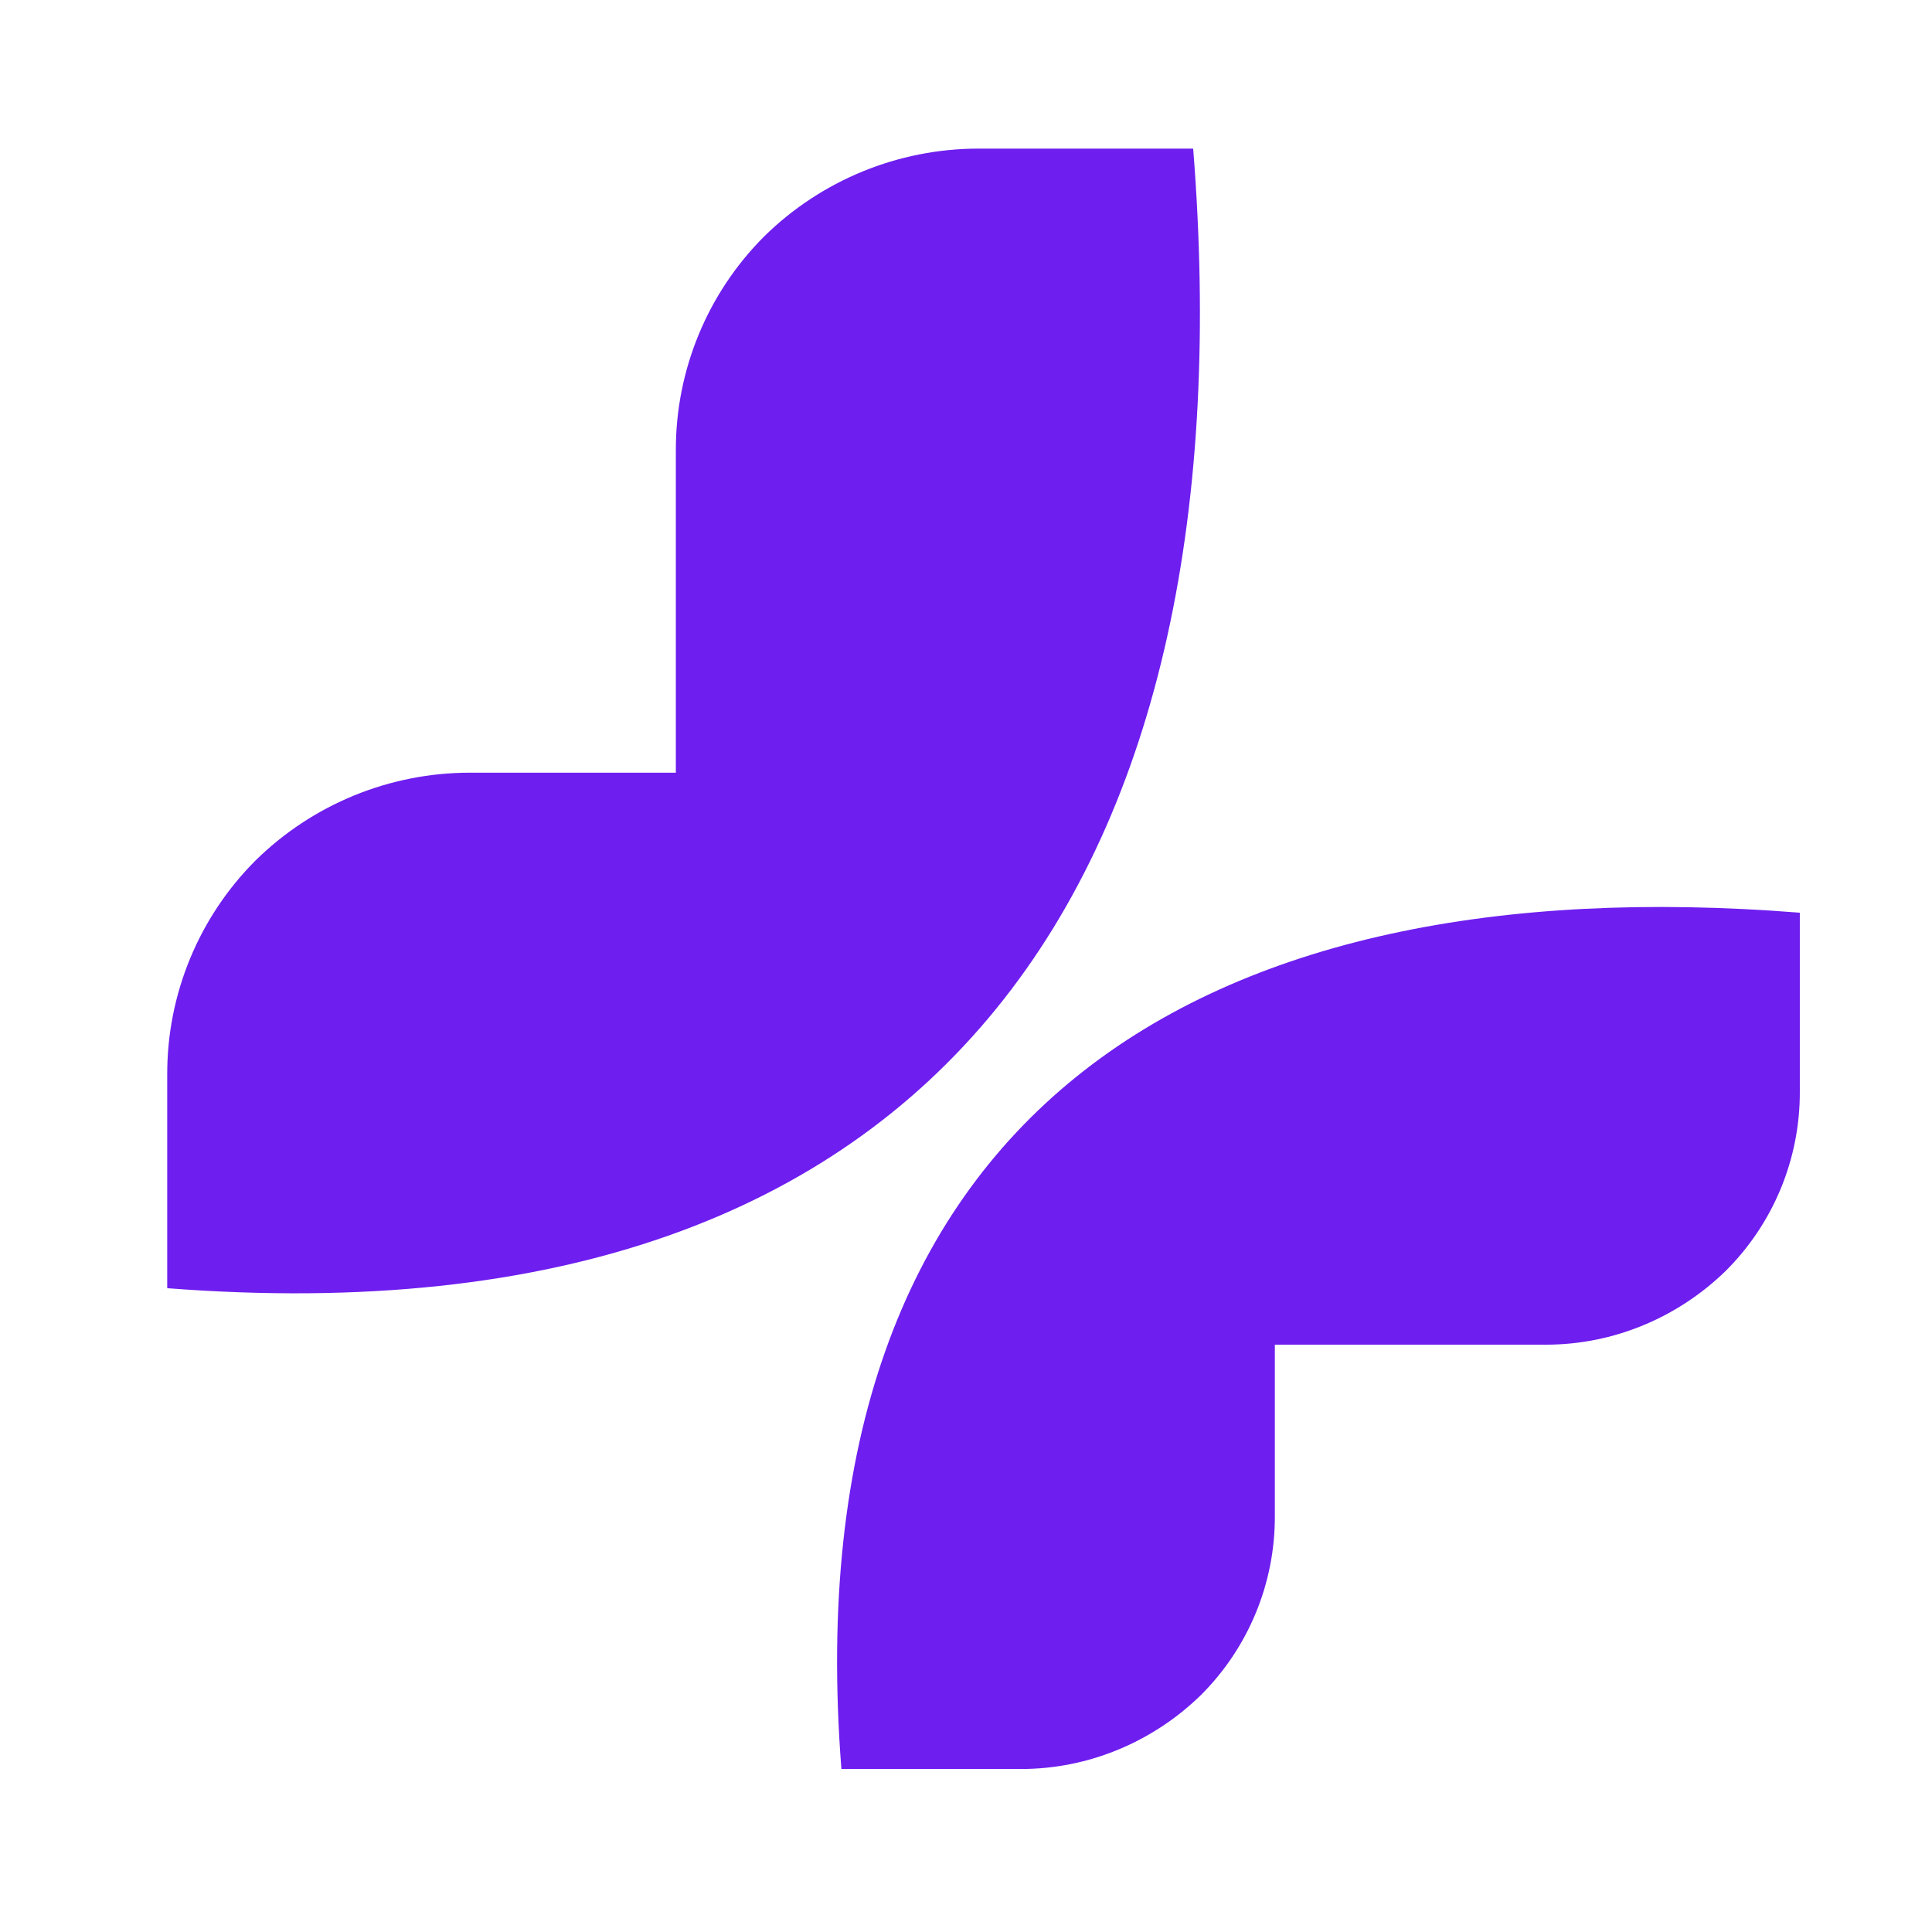
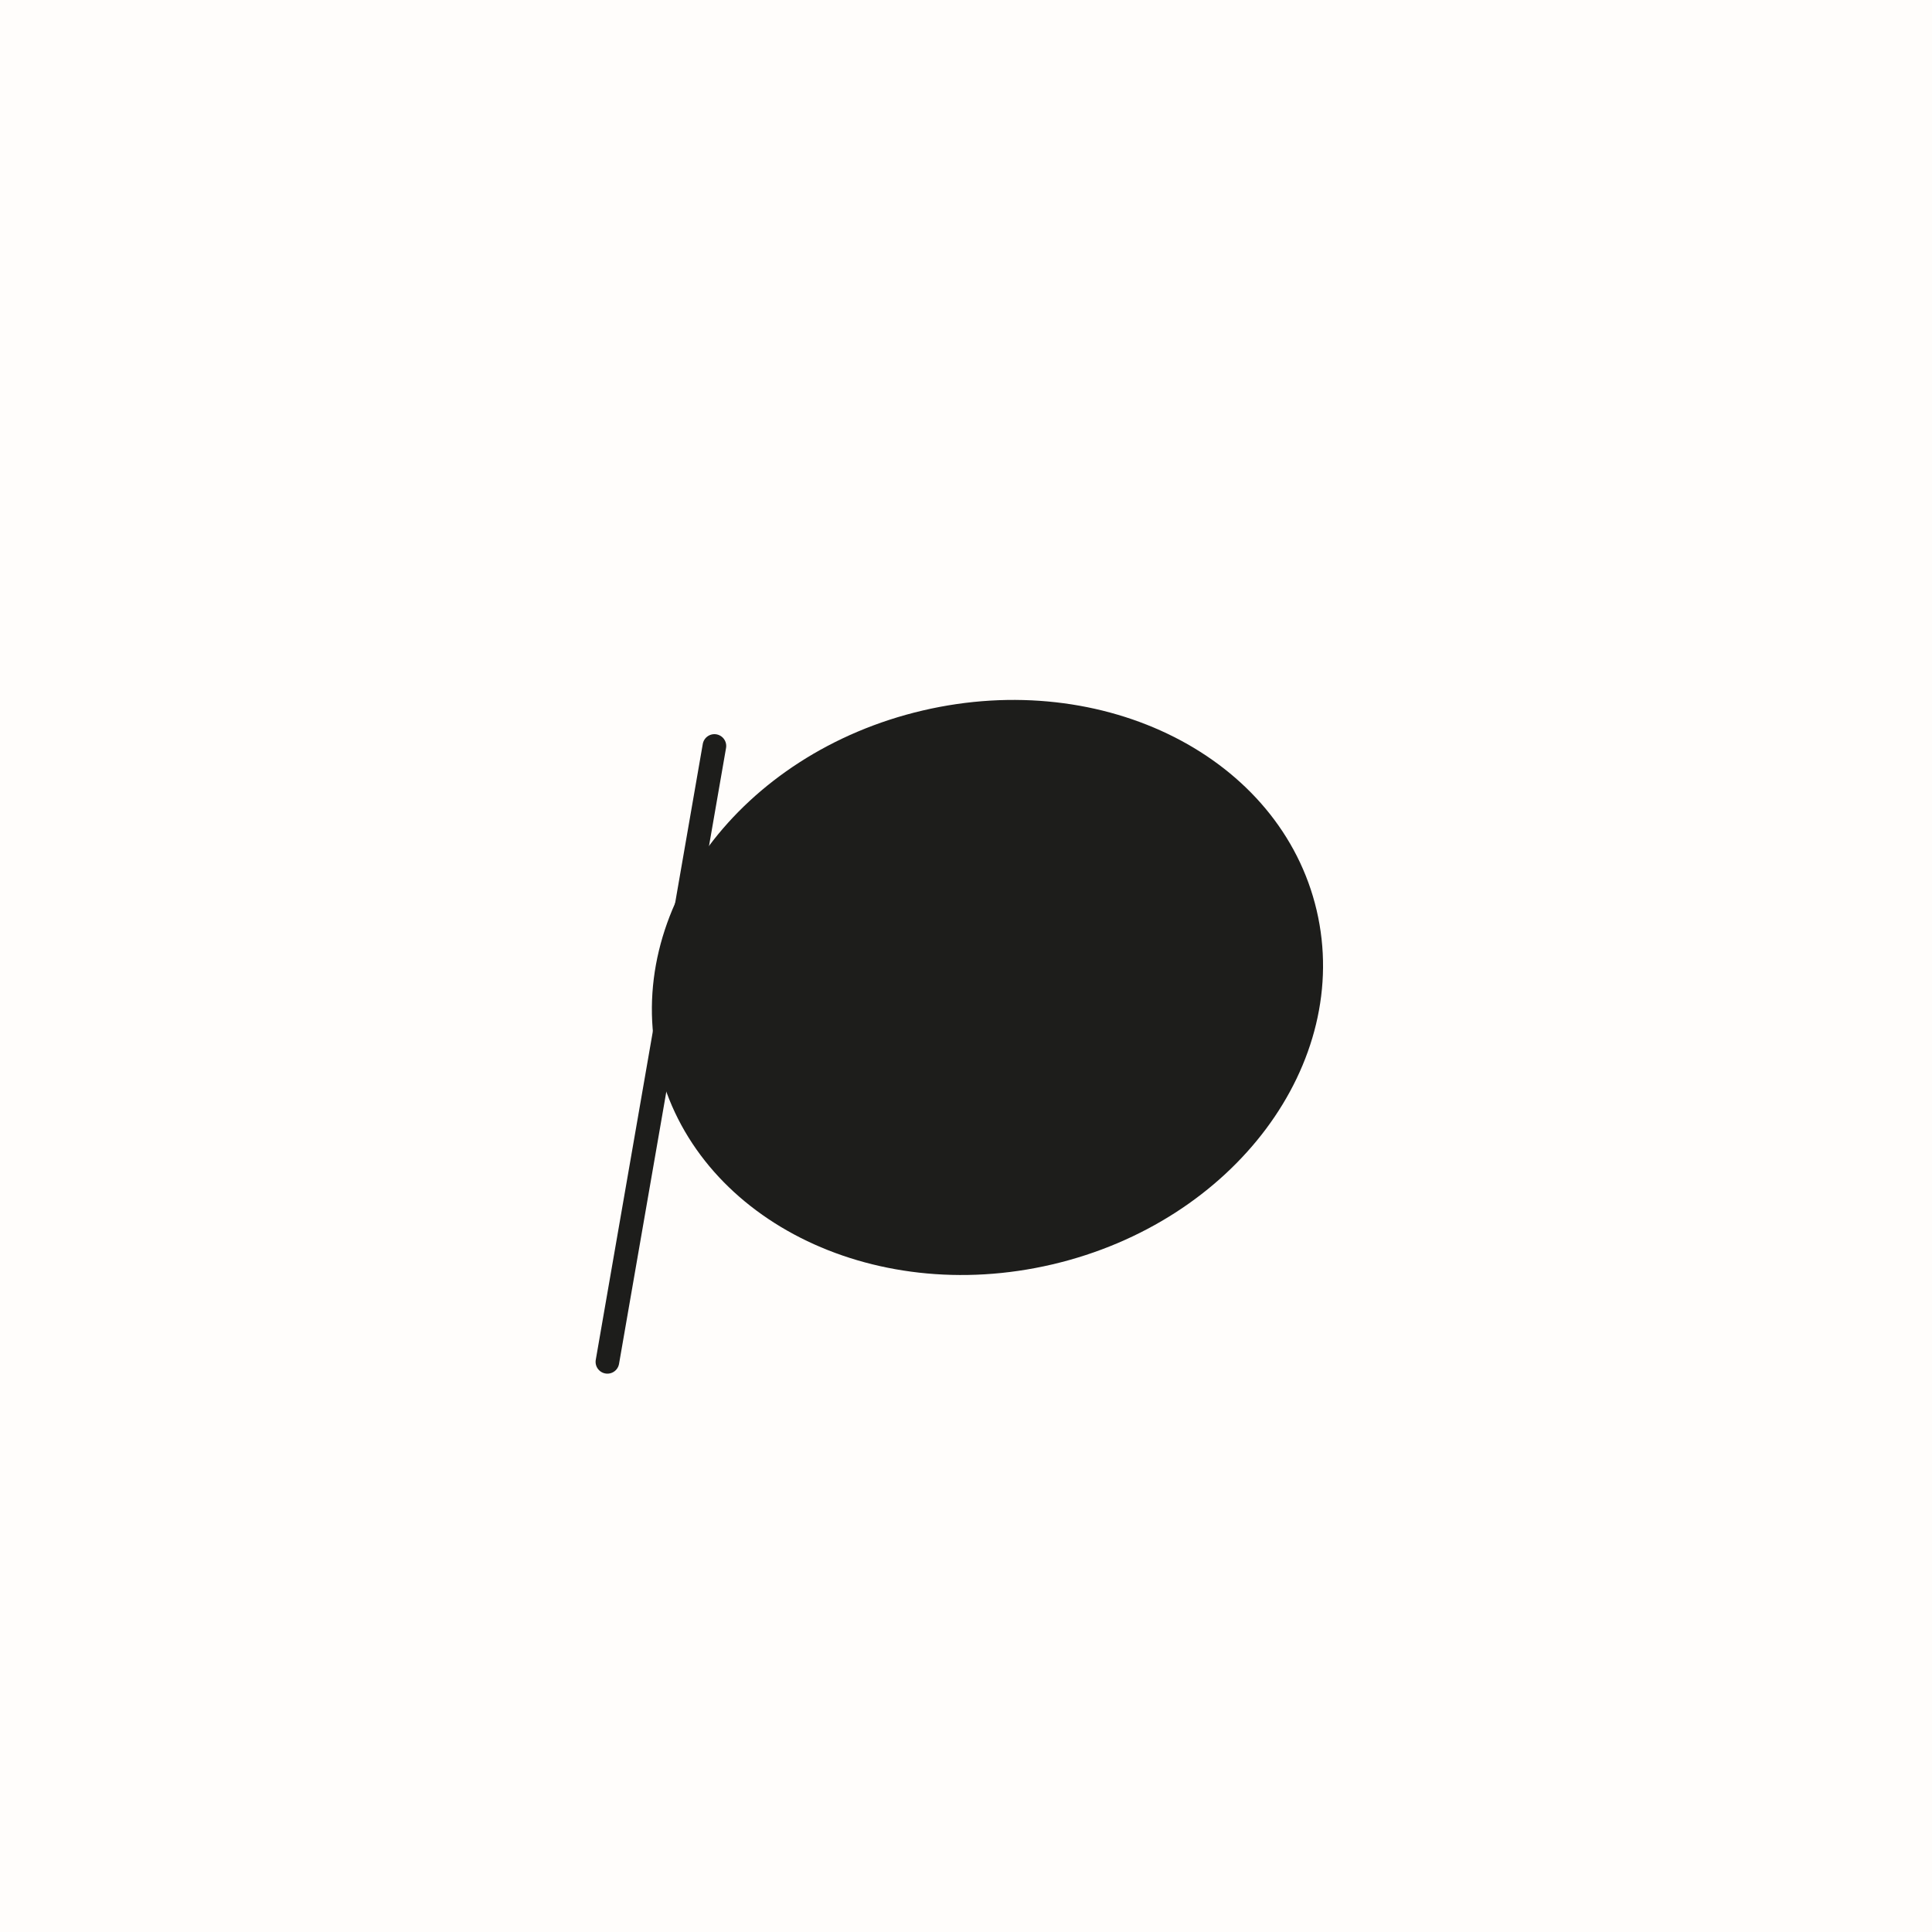
- <svg xmlns="http://www.w3.org/2000/svg" viewBox="146 -5 65 65" fill="none">
-   <path d="M186.143 0h-7.219a10.285 10.285 0 00-7.218 2.958 10.15 10.15 0 00-2.968 7.193v10.845h-6.926a10.285 10.285 0 00-7.218 2.957 10.151 10.151 0 00-2.968 7.194v7.193c26.456 2.045 36.422-14.35 34.517-38.34zm-11.835 54.516h6.046c2.271 0 4.433-.913 6.045-2.483a8.462 8.462 0 002.492-6.025V40.24h9.124c2.272 0 4.434-.913 6.046-2.483a8.466 8.466 0 002.492-6.025v-6.025c-20.19-1.606-33.968 6.719-32.245 28.81z" fill="#6E1EEF" />
+ <svg xmlns="http://www.w3.org/2000/svg" viewBox="0 0 180 180">
+   <rect width="180" height="180" fill="#fffdfb" />
+   <ellipse cx="92.00" cy="92.00" rx="31.50" ry="26.50" transform="rotate(-13.18 92.00 92.00)" fill="#1d1d1b" />
+   <path d="M66.56 69.50 L56.59 126.88" stroke="#1d1d1b" stroke-width="2.20" stroke-linecap="round" />
</svg>
